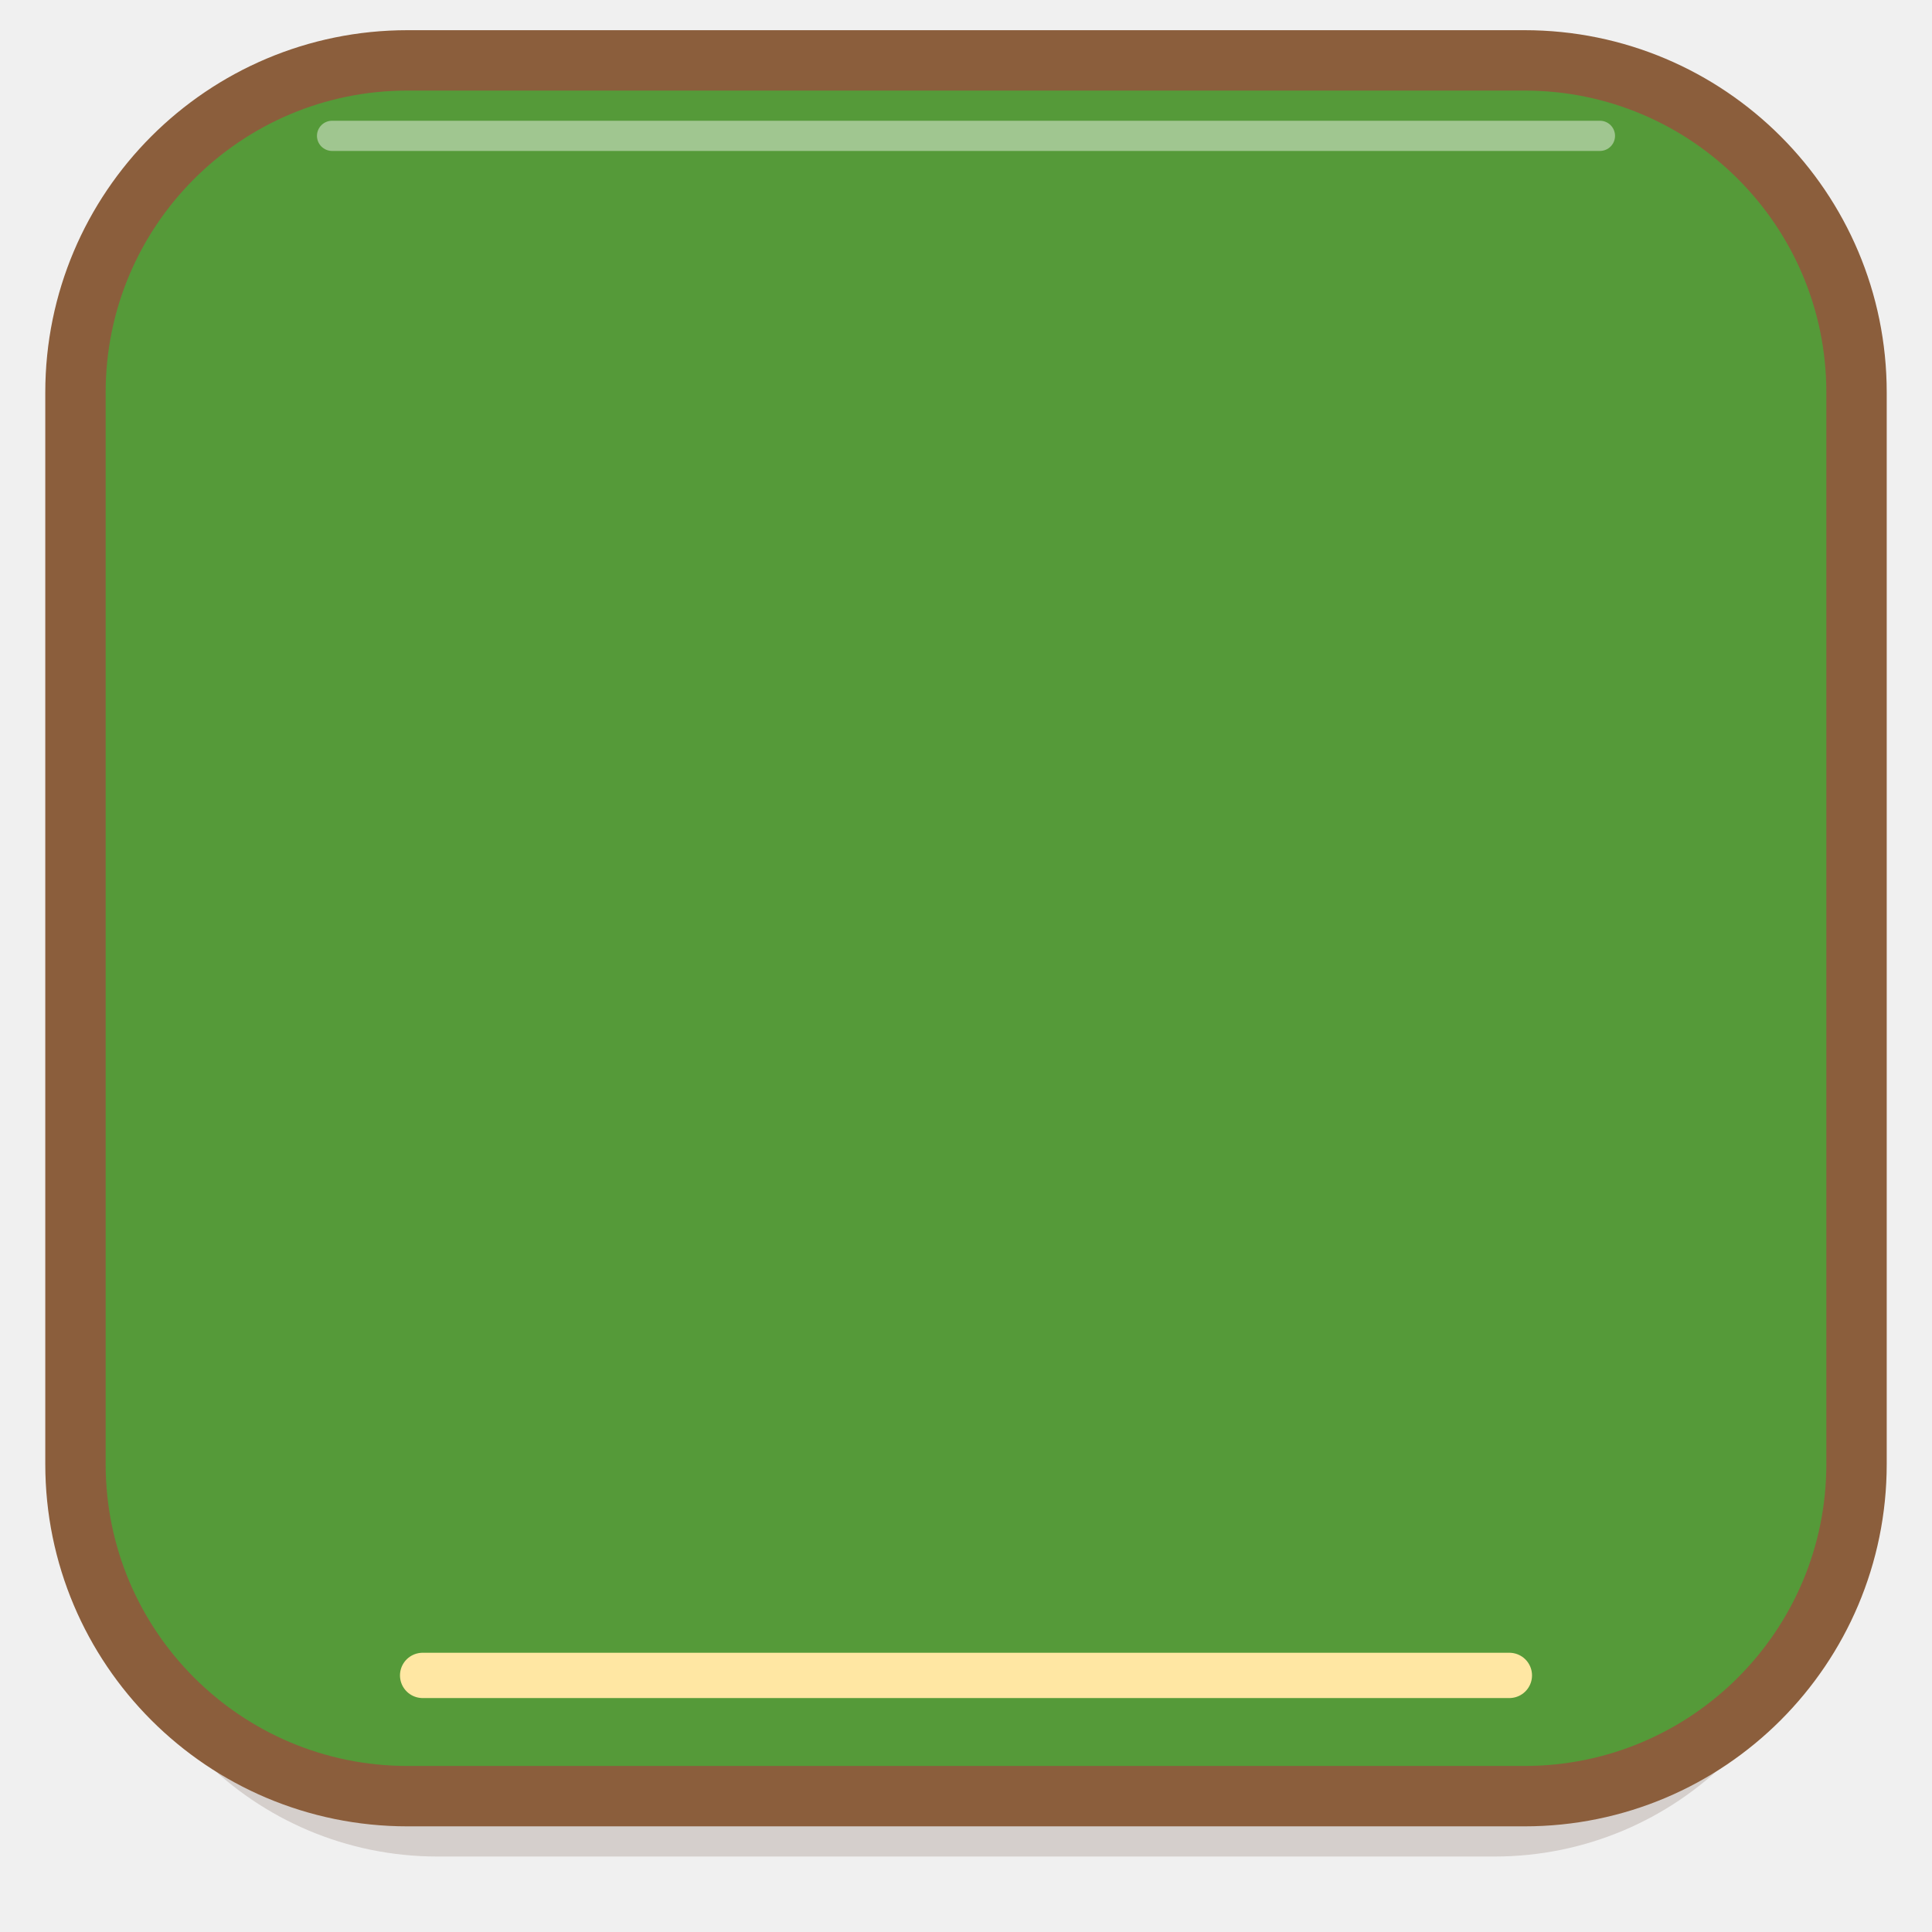
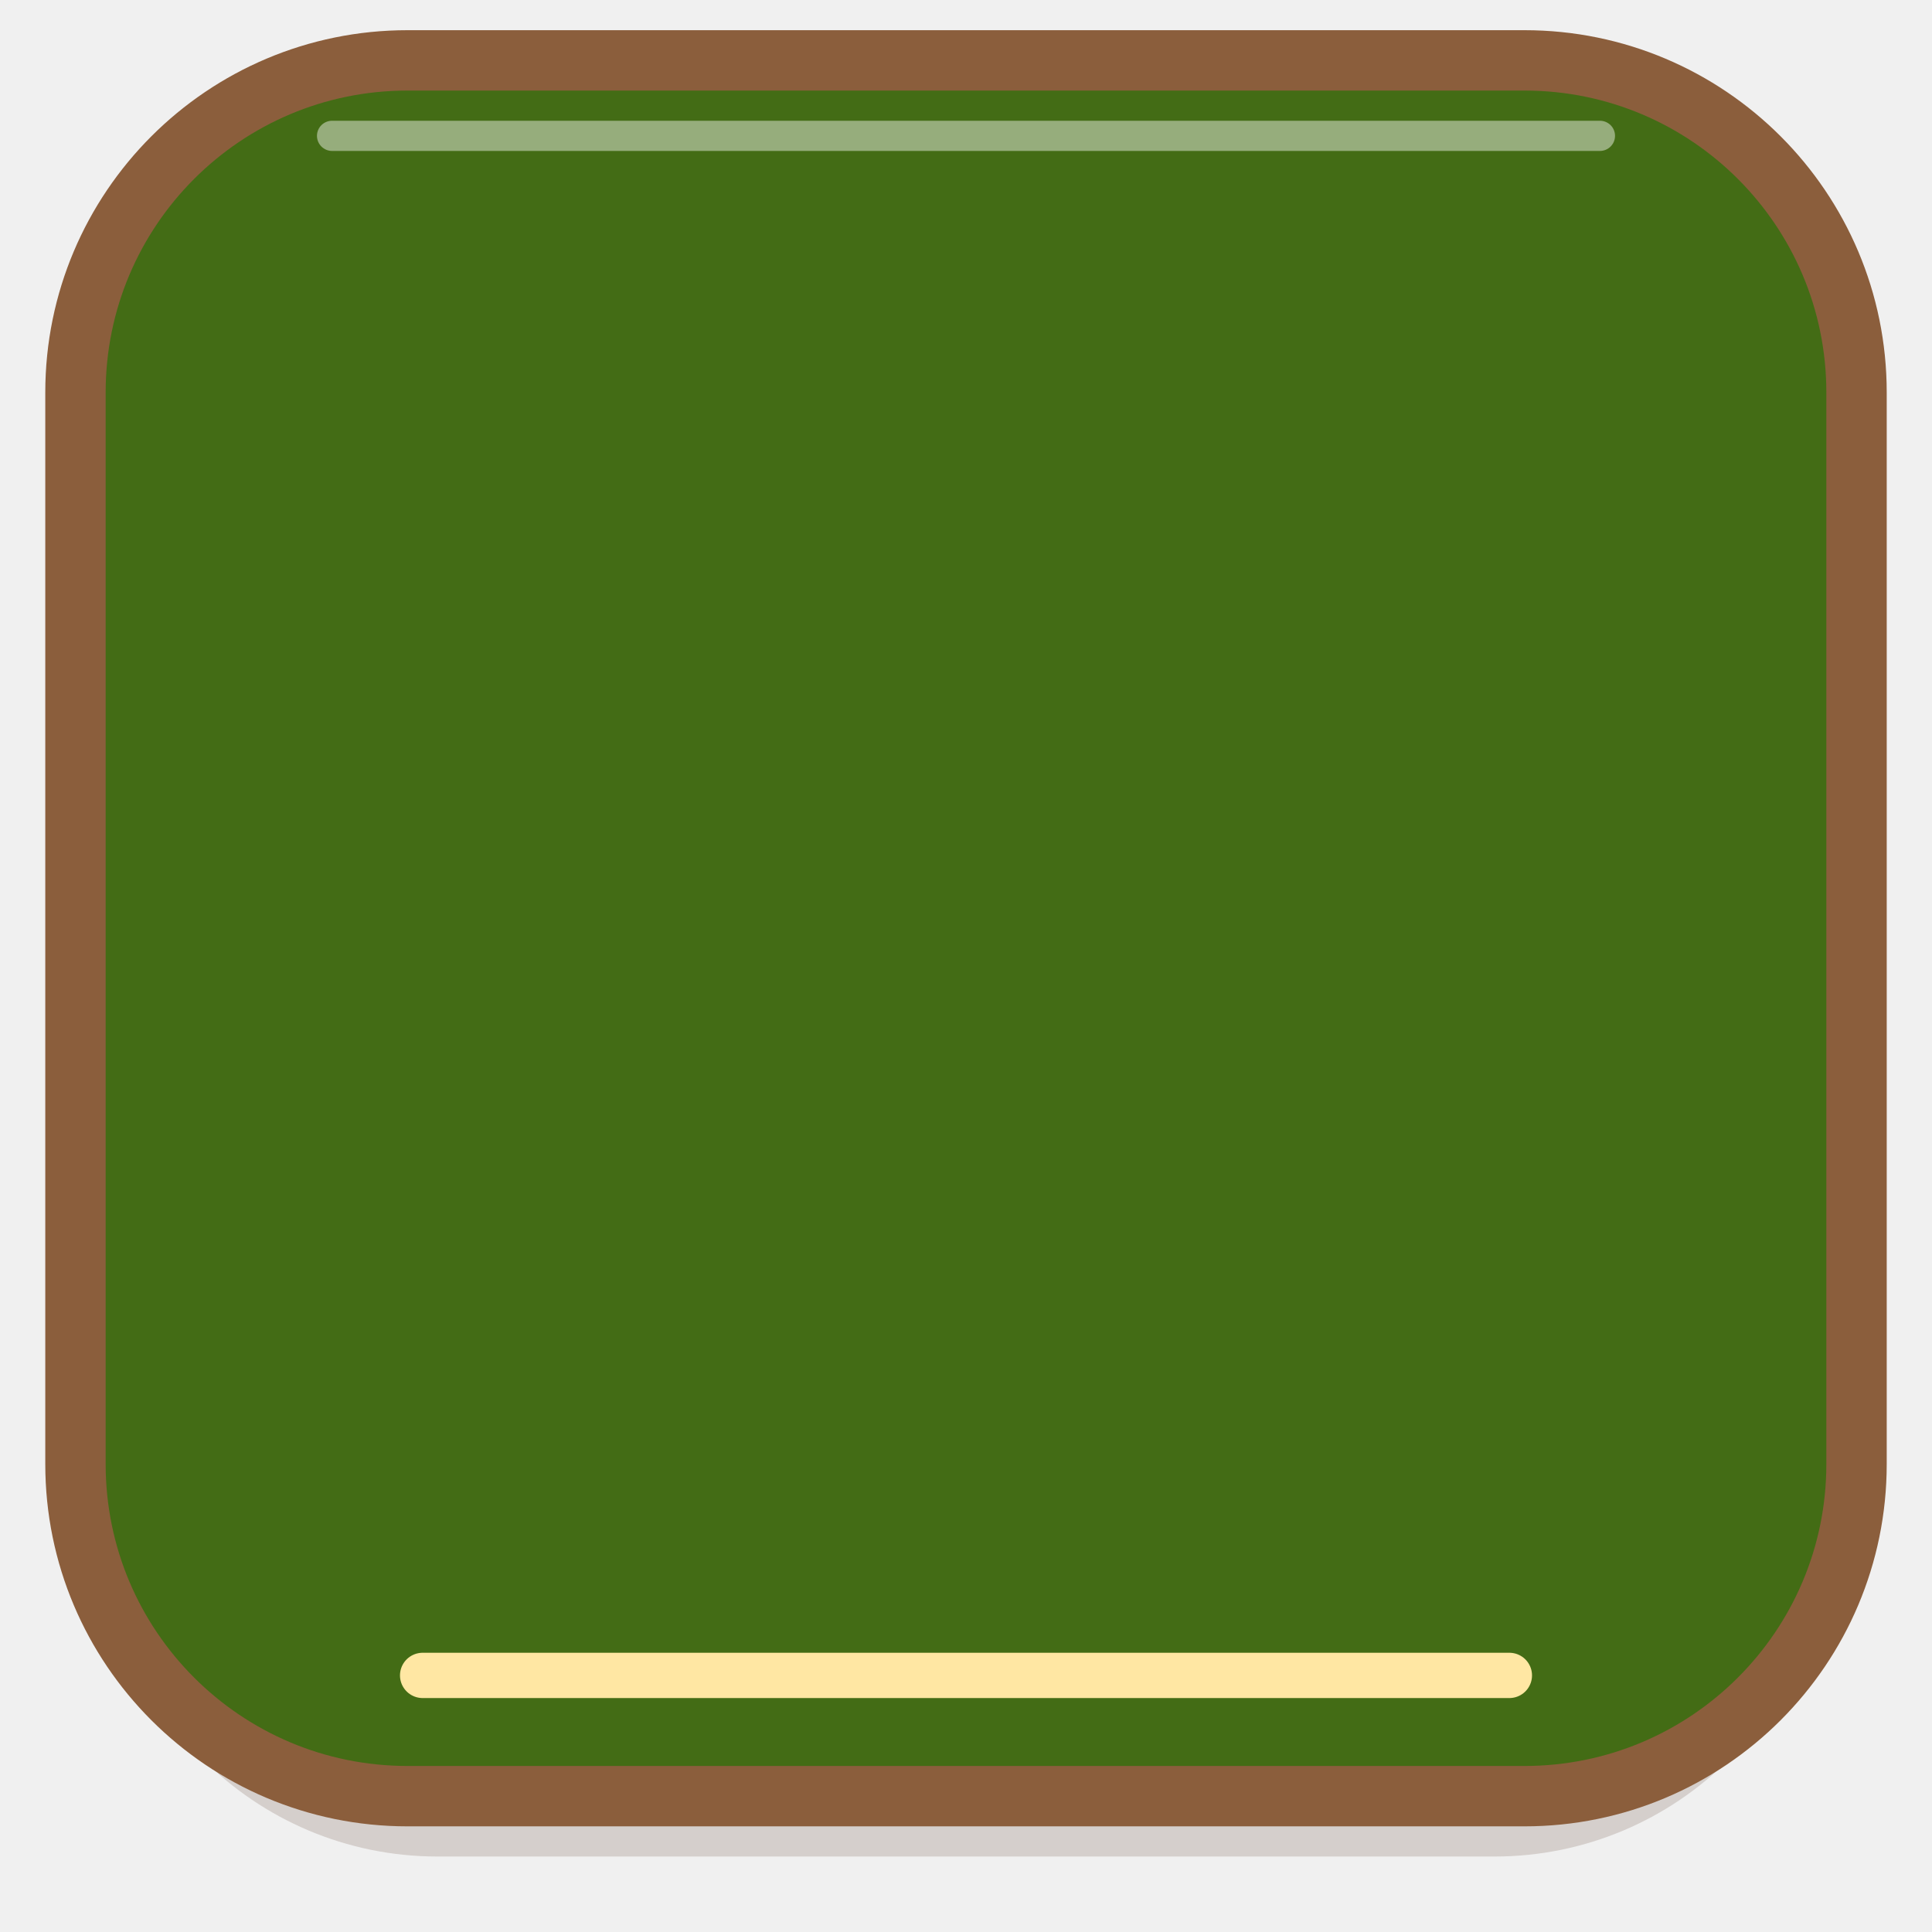
<svg xmlns="http://www.w3.org/2000/svg" width="128" height="128" viewBox="0 0 128 128" role="img" aria-label="action.primary">
  <rect x="7" y="10" width="114" height="113" rx="22" fill="#5B3C29" fill-opacity="0.18" />
-   <rect x="5" y="4" width="118" height="115" rx="22" fill="#559A39" fill-opacity="1" stroke="#8B5E3C" stroke-opacity="1" stroke-width="4" />
+   <rect x="5" y="4" width="118" height="115" rx="22" fill="#436C15" fill-opacity="1" stroke="#8B5E3C" stroke-opacity="1" stroke-width="4" />
  <polyline points="22,9 106,9" fill="none" stroke="#FFFFFF" stroke-opacity="0.439" stroke-width="2" stroke-linecap="round" stroke-linejoin="round" />
  <polyline points="28,111 100,111" fill="none" stroke="#FFE7A3" stroke-opacity="1" stroke-width="3" stroke-linecap="round" stroke-linejoin="round" />
</svg>
